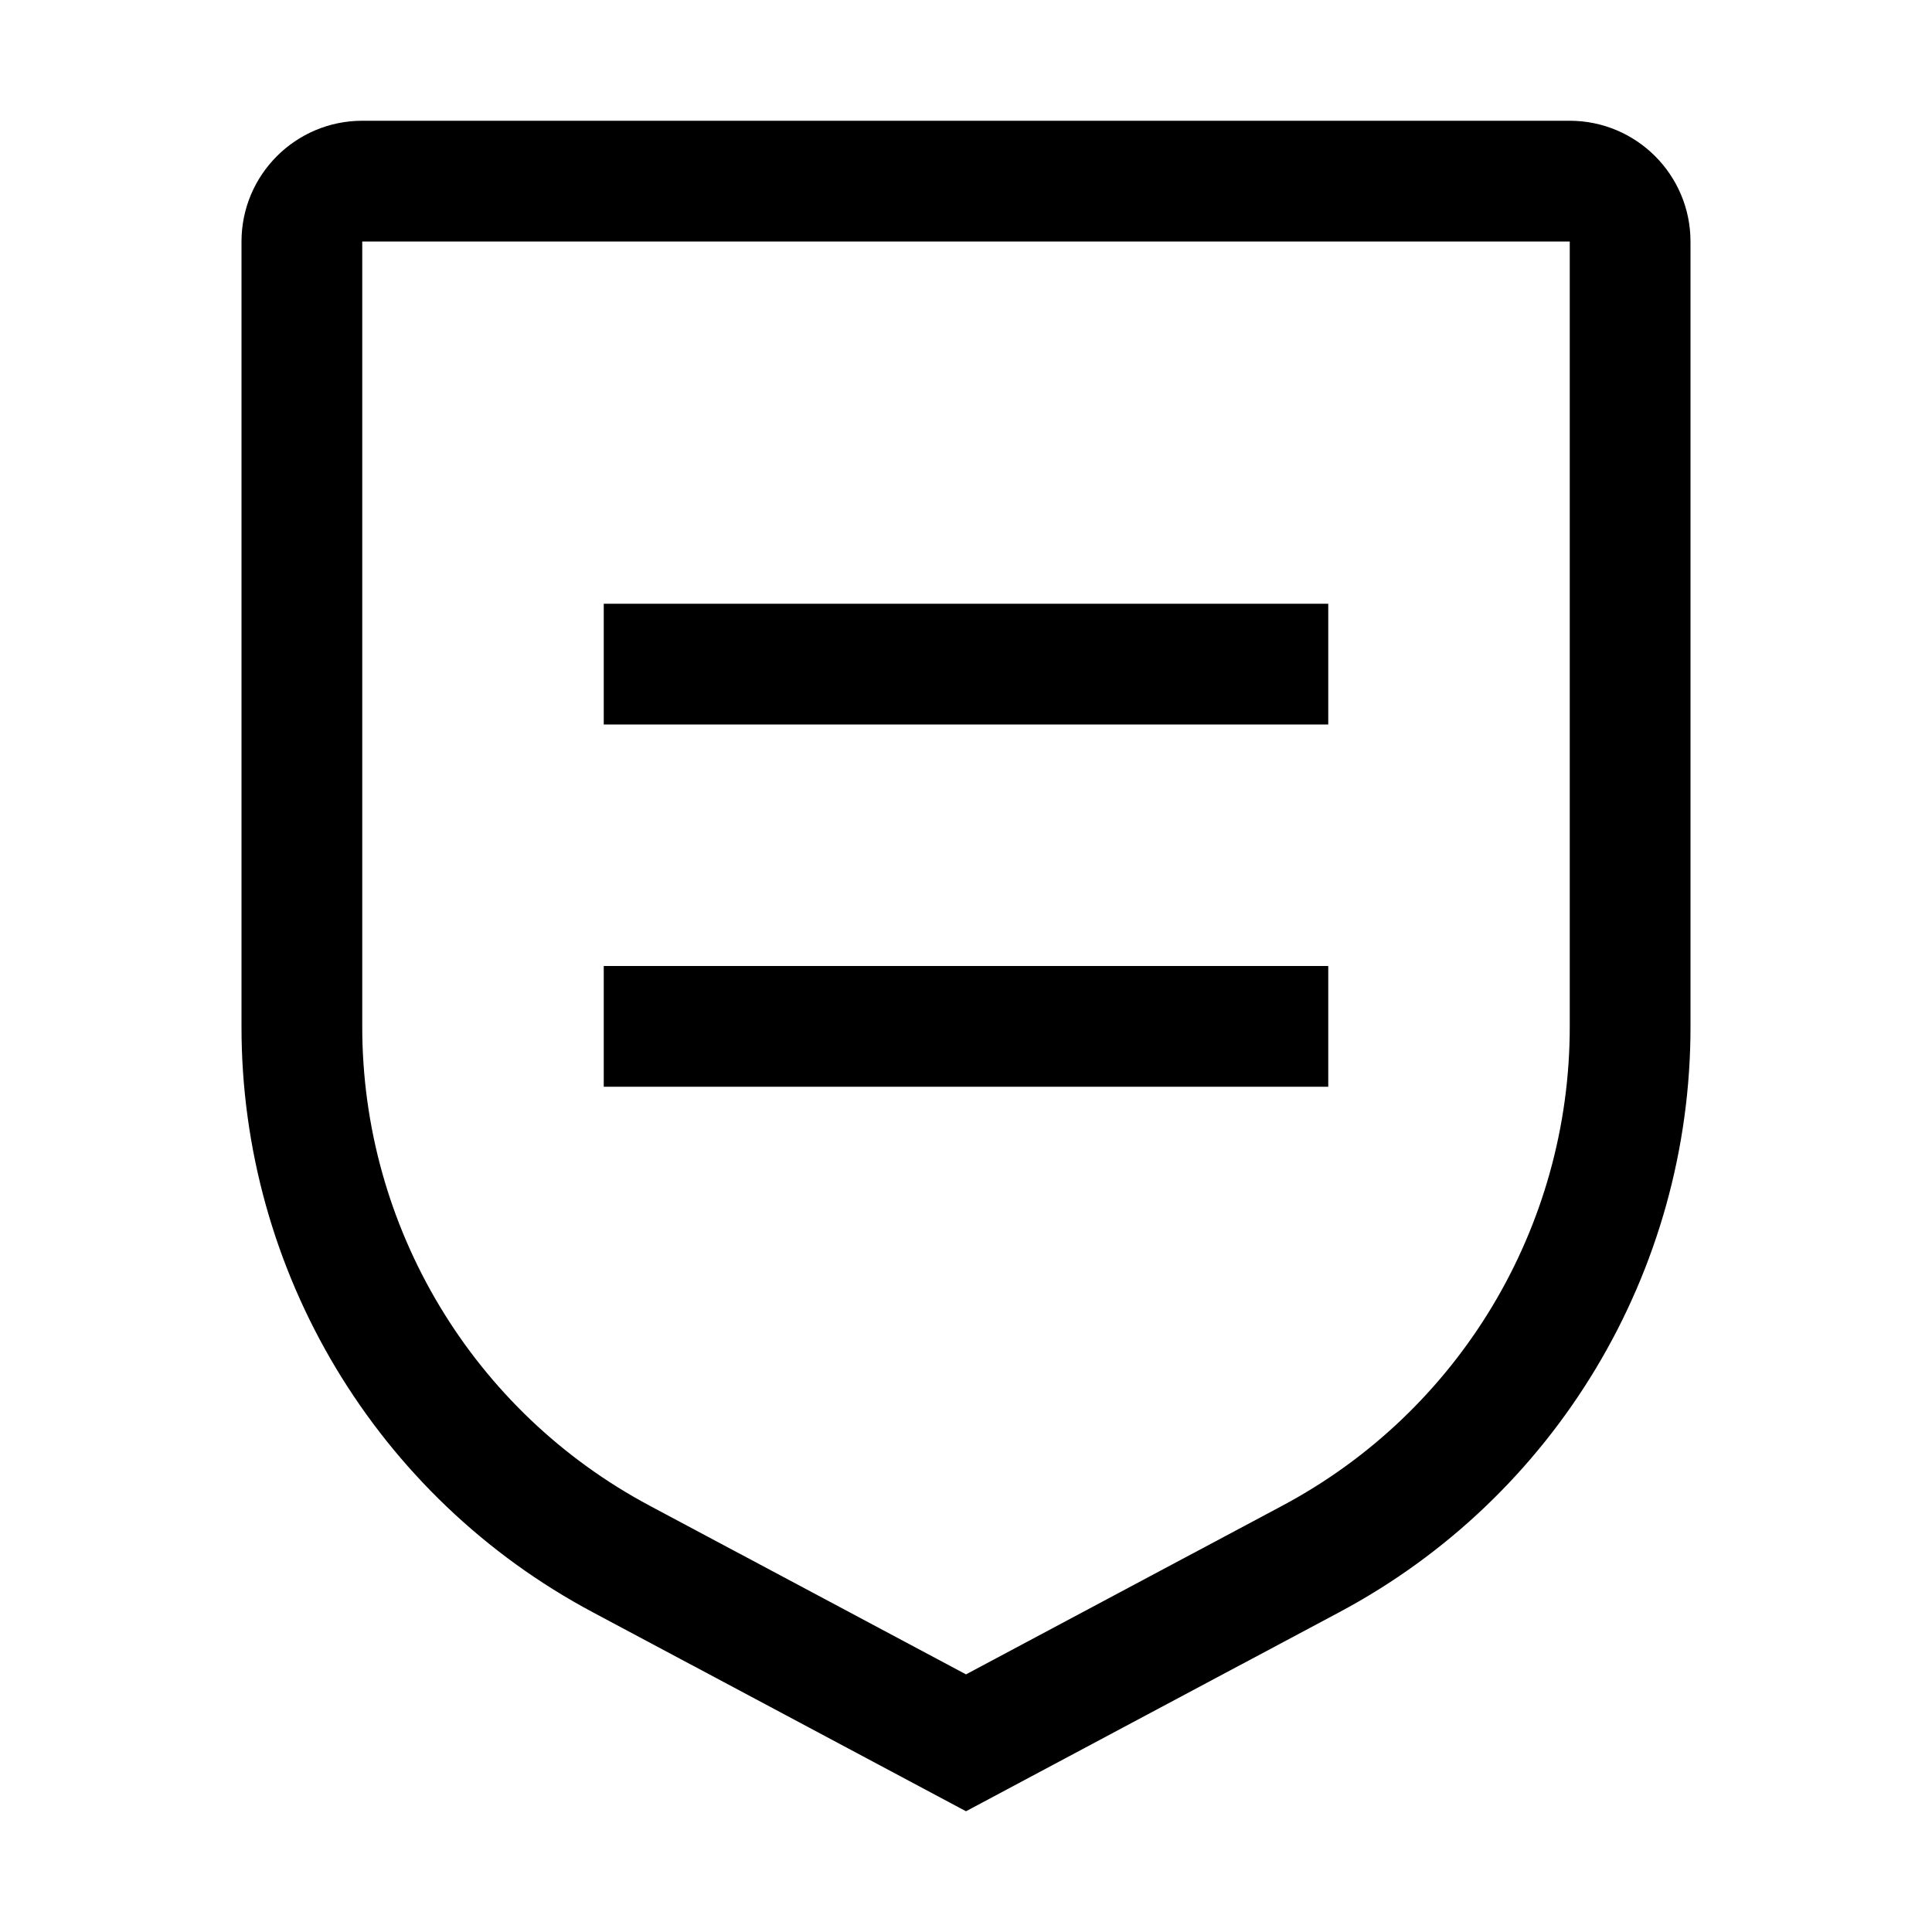
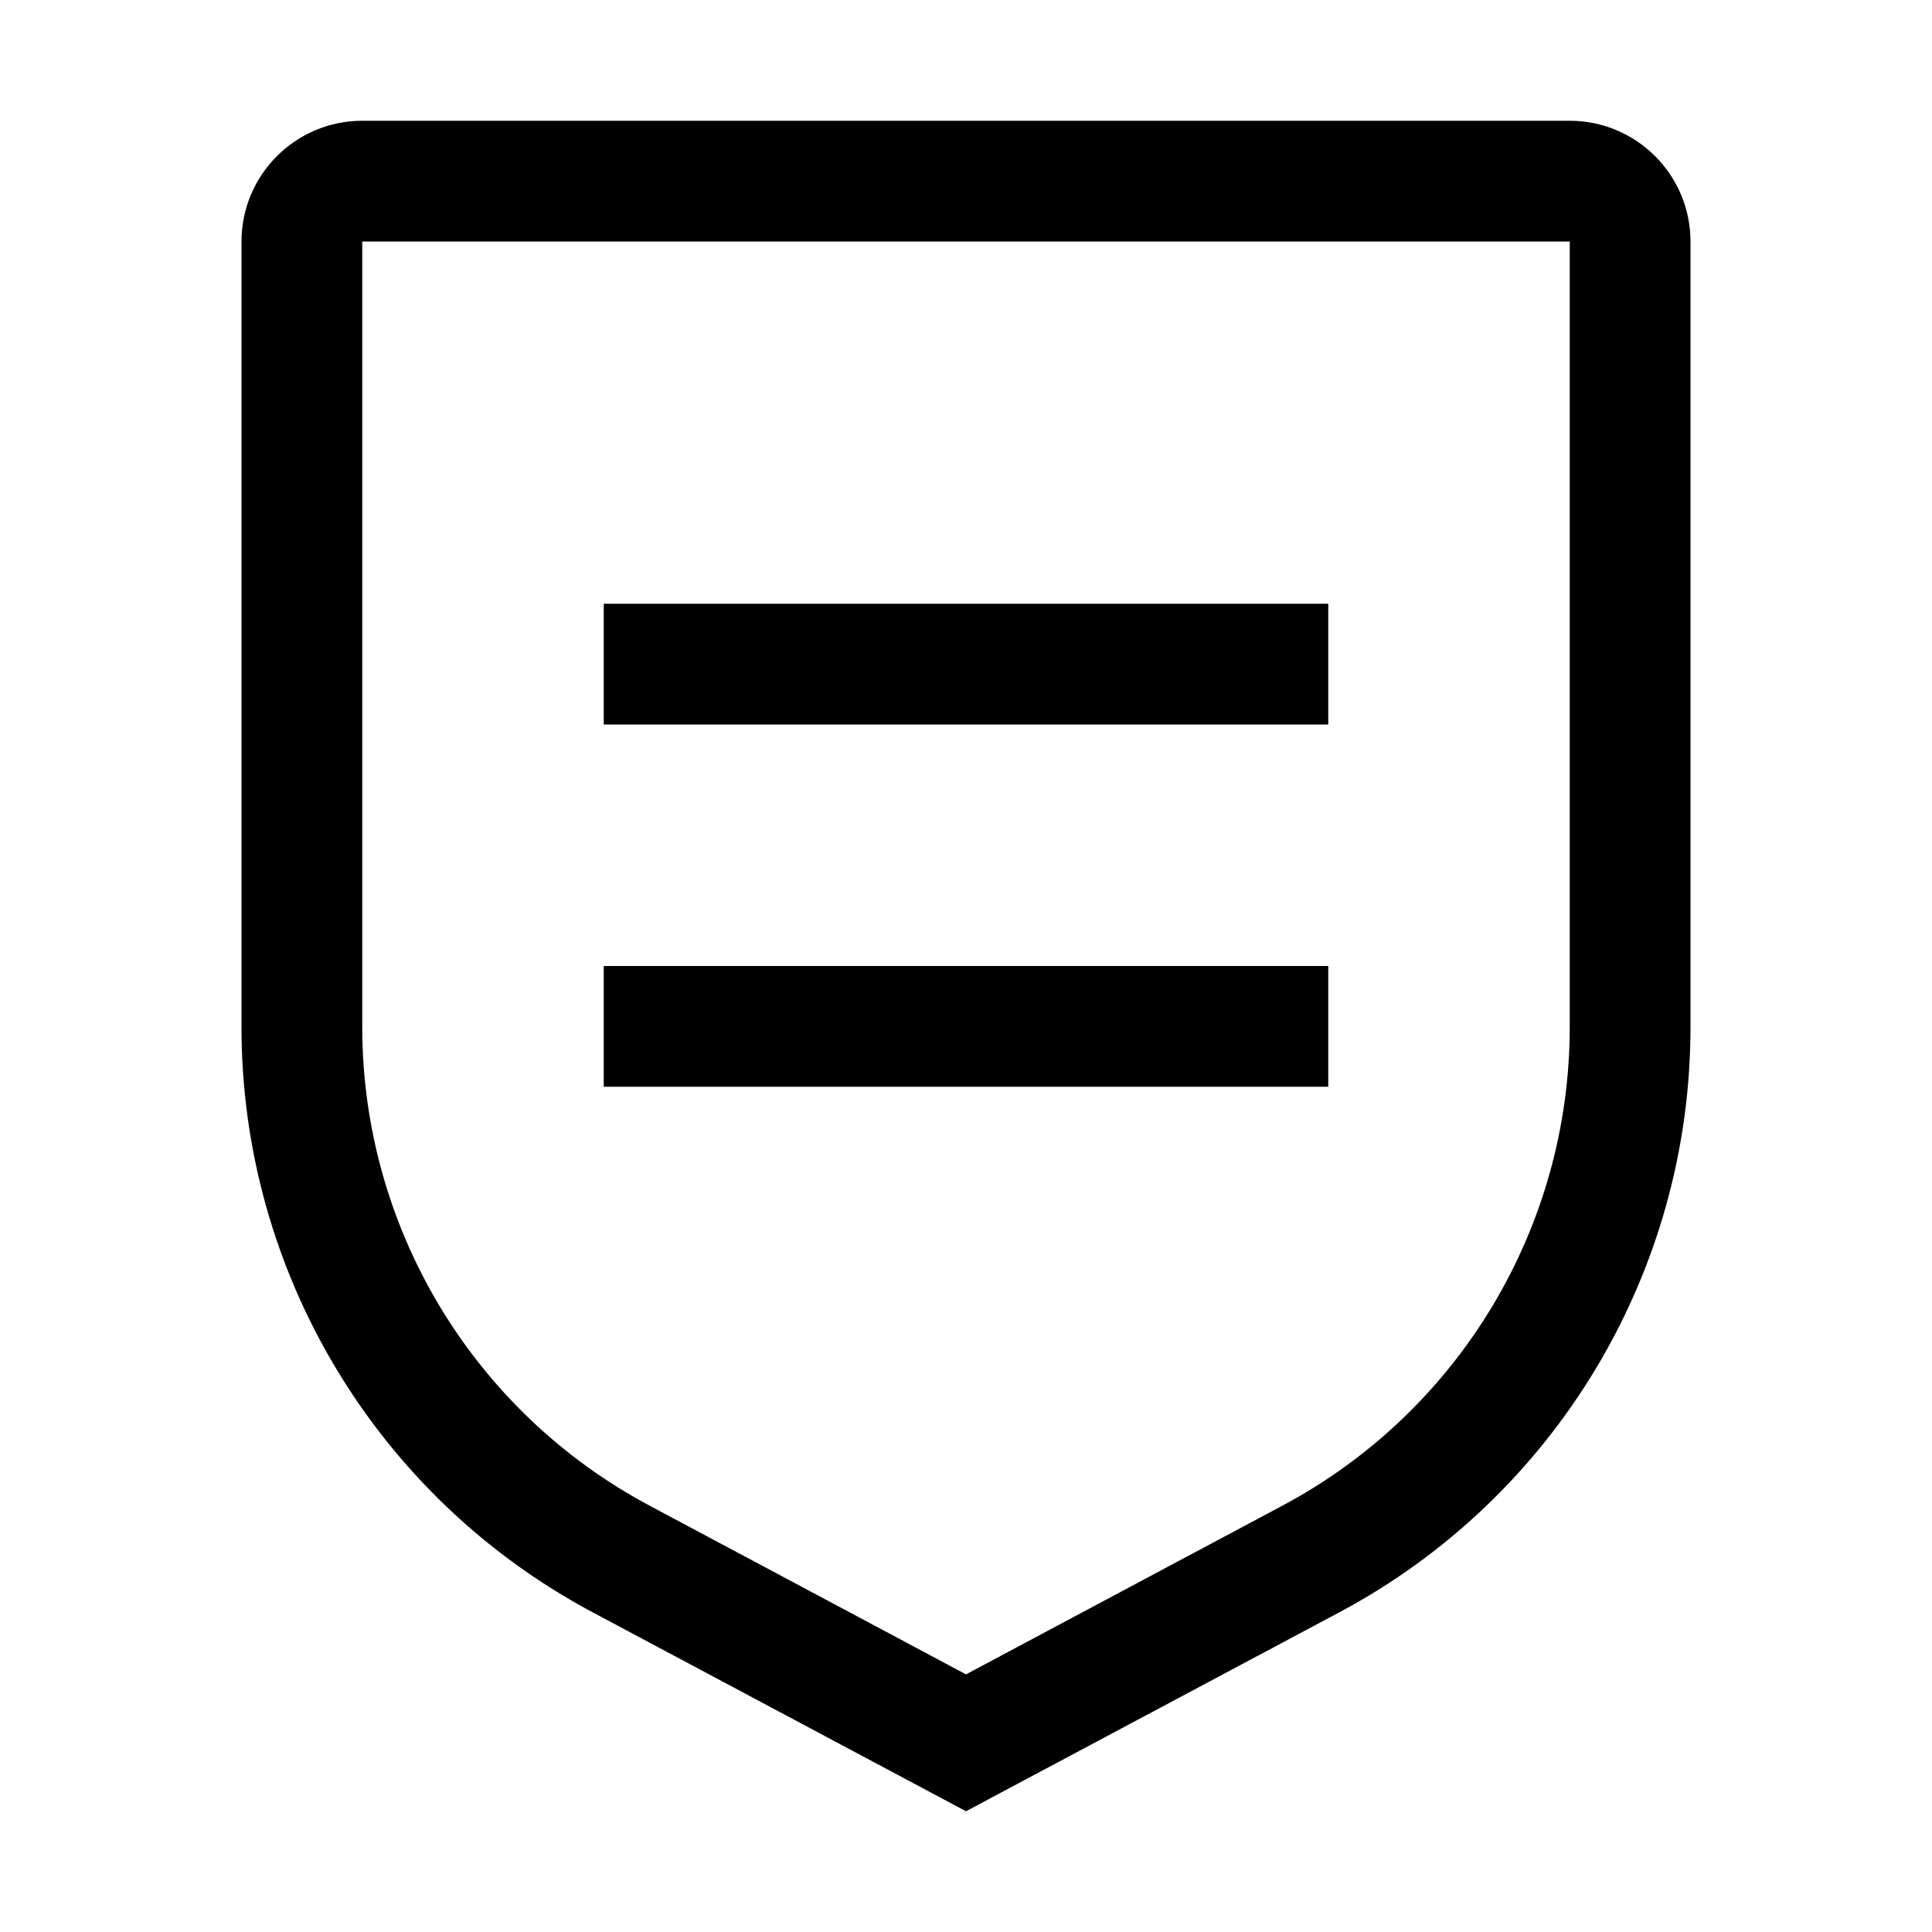
<svg xmlns="http://www.w3.org/2000/svg" width="64" height="64 " viewBox="0 0 32 32" fill="none">
-   <path d="M16,30,9.824,26.707A10.982,10.982,0,0,1,4,17V4A2.002,2.002,0,0,1,6,2H26a2.002,2.002,0,0,1,2,2V17a10.982,10.982,0,0,1-5.824,9.707ZM6,4V17a8.985,8.985,0,0,0,4.766,7.942L16,27.733l5.234-2.791A8.985,8.985,0,0,0,26,17V4Z" fill="currentColor" />
+   <path d="M16,30,9.82,26.707A10.982,10.982,0,0,1,4,17V4A2.002,2.002,0,0,1,6,2H26a2.002,2.002,0,0,1,2,2V17a10.982,10.982,0,0,1-5.82,9.707ZM6,4V17a8.985,8.985,0,0,0,4.766,7.942L16,27.733l5.234-2.791A8.985,8.985,0,0,0,26,17V4Z" fill="currentColor" />
  <rect x="10" y="10" width="12" height="2" fill="currentColor" />
  <rect x="10" y="16" width="12" height="2" fill="currentColor" />
</svg>
